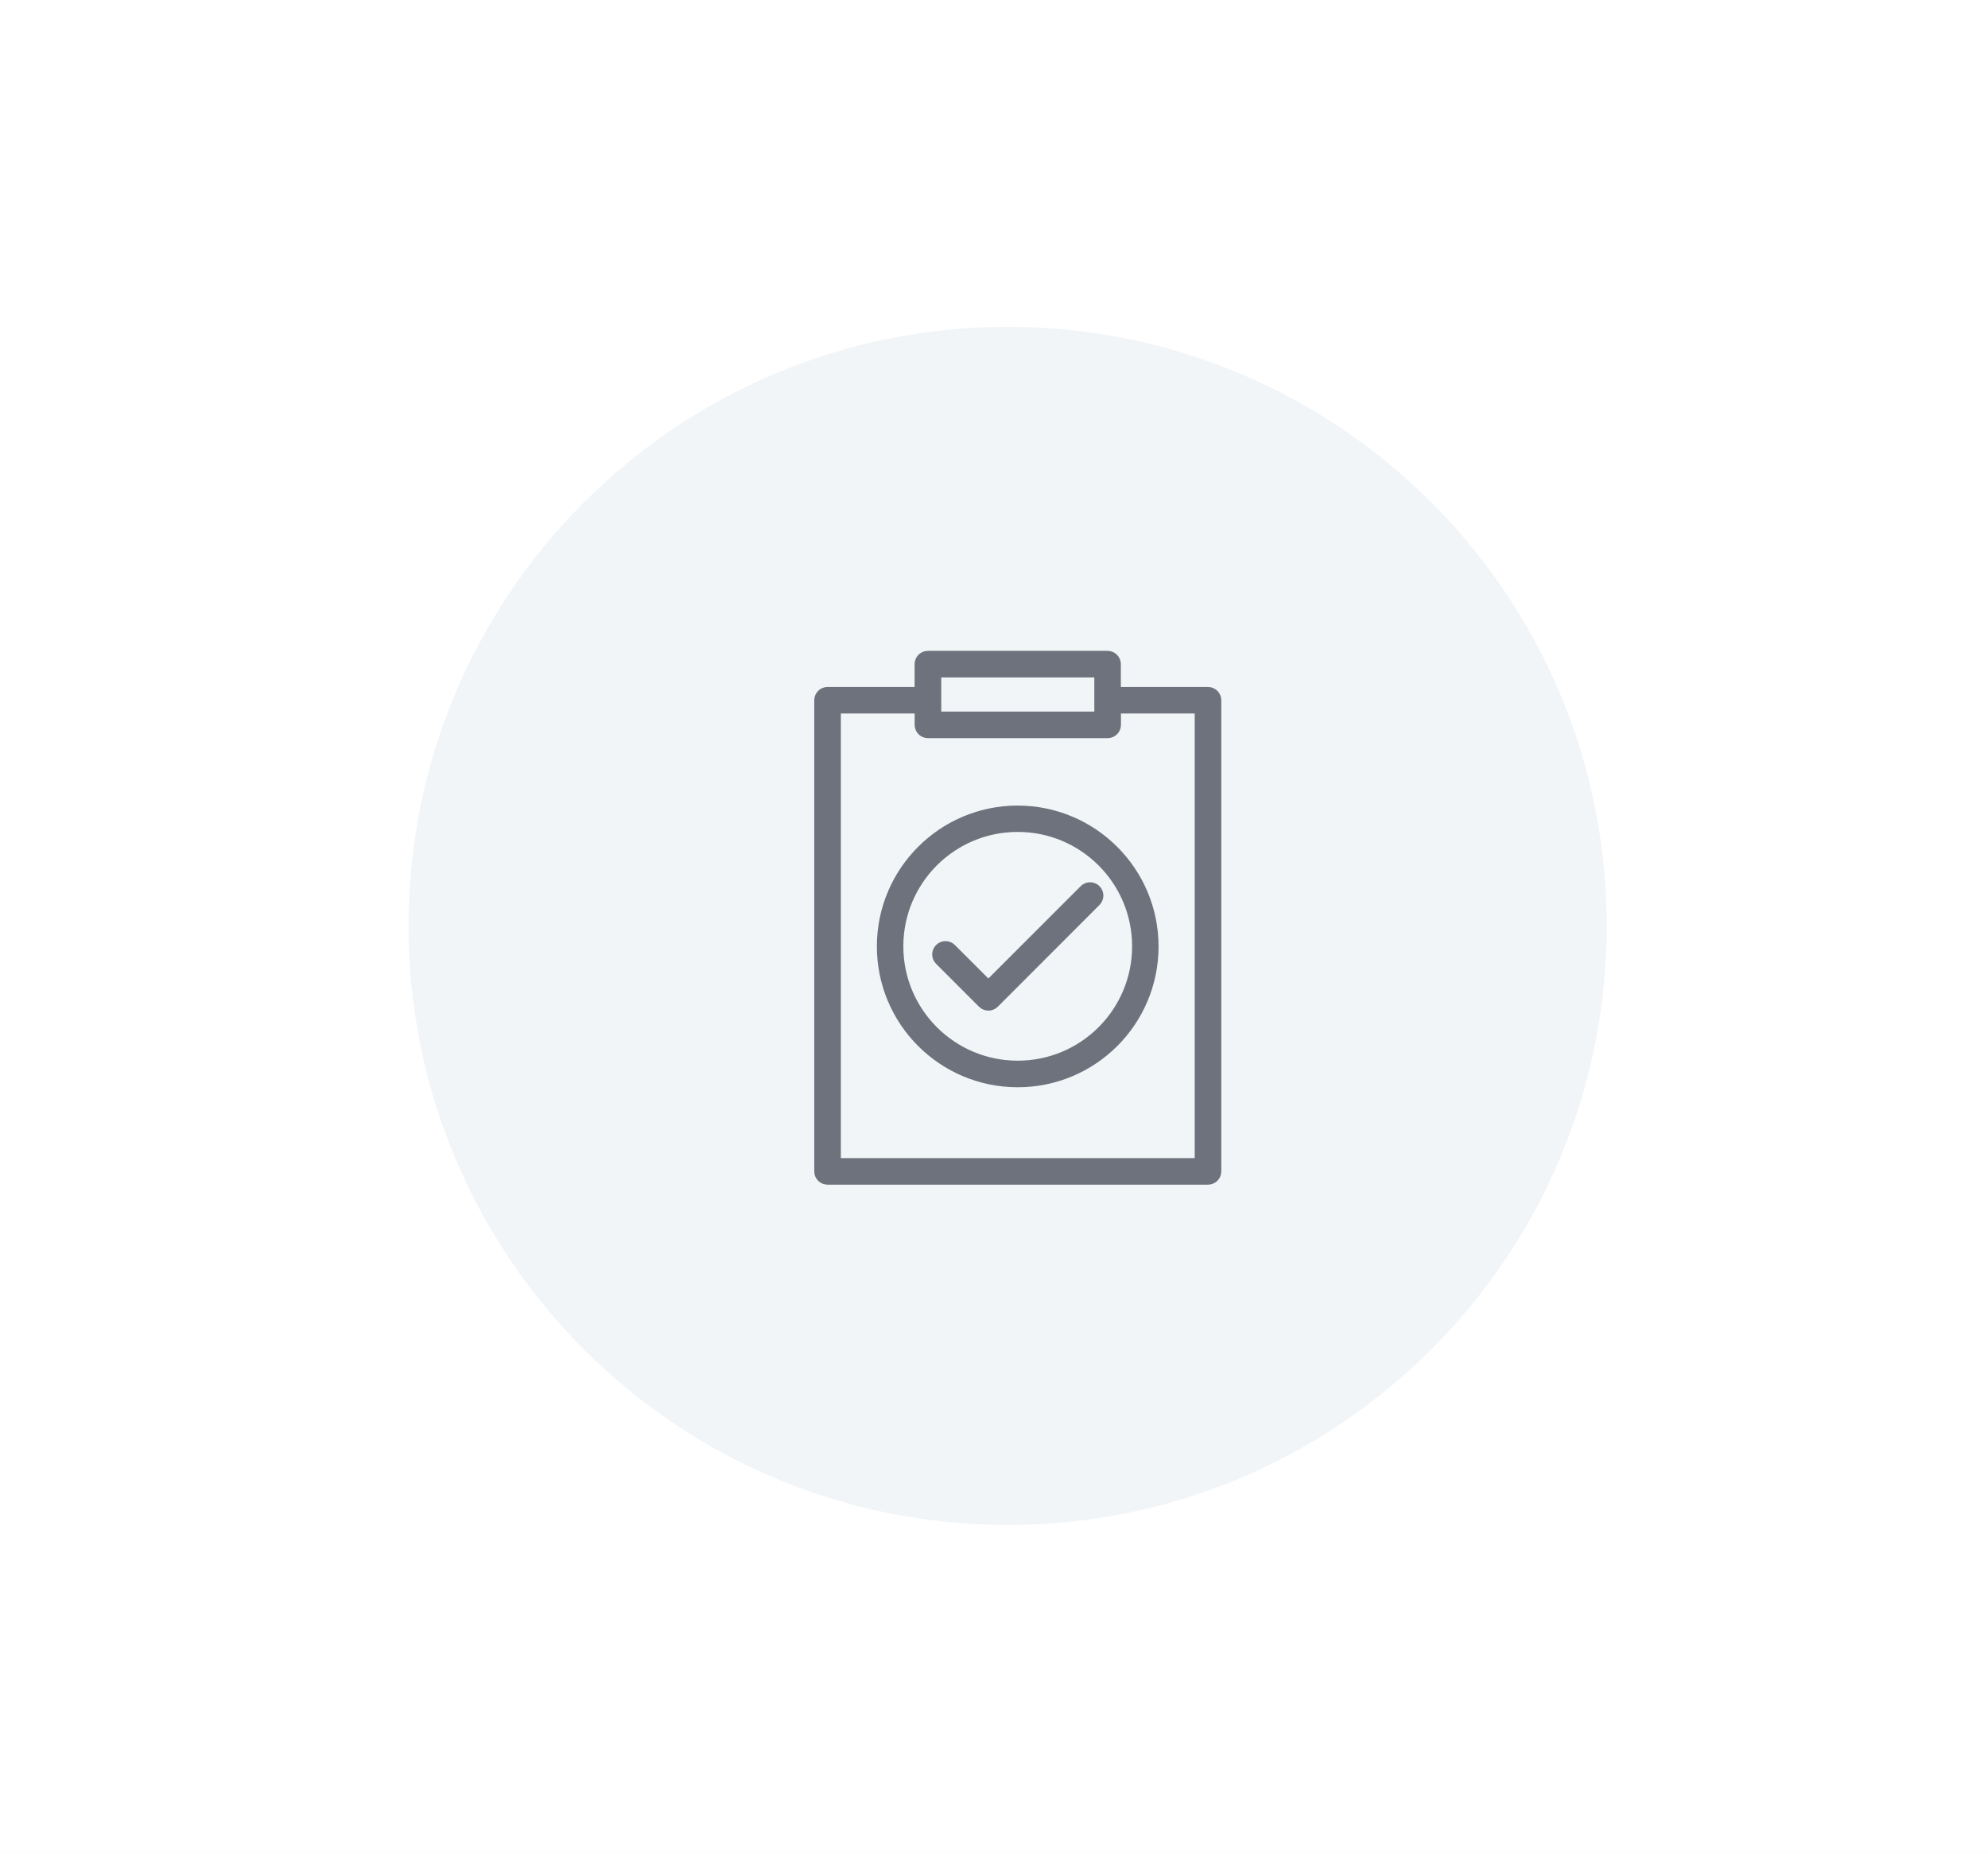
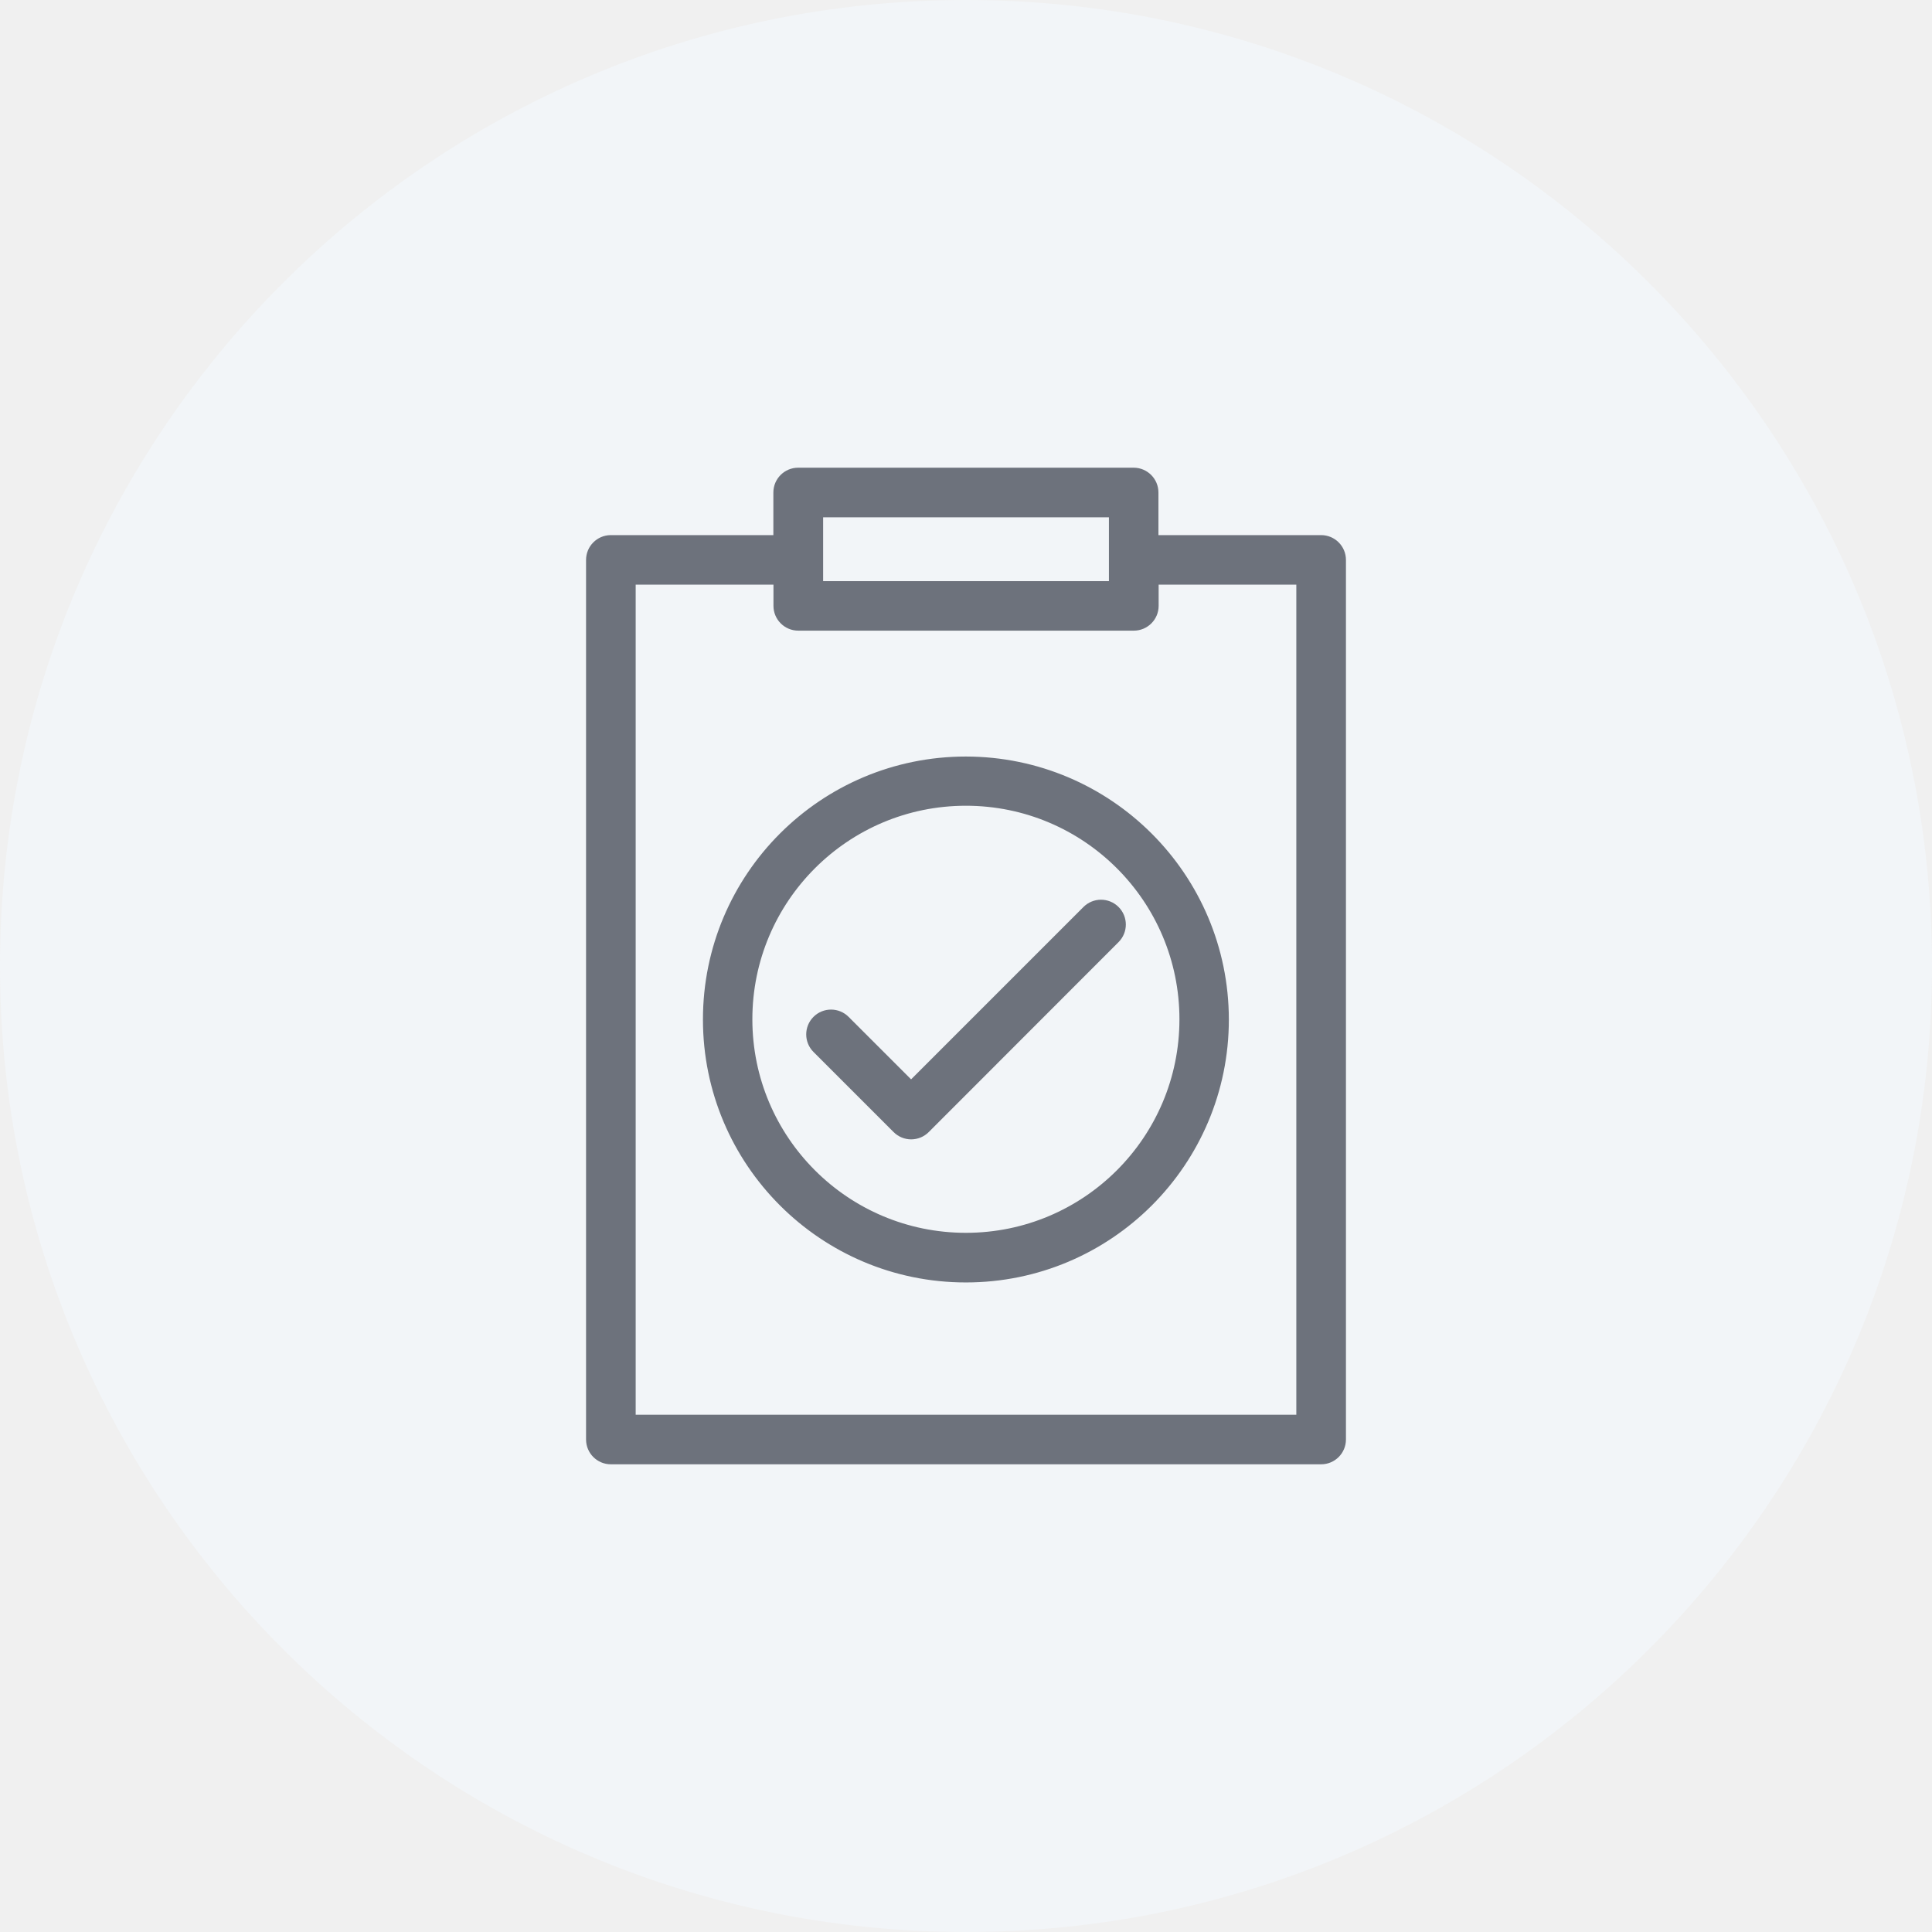
- <svg xmlns="http://www.w3.org/2000/svg" width="73" height="68" viewBox="0 0 73 68">
-   <defs>
-     <clipPath id="clip-Closure-grey">
-       <rect width="73" height="68" />
-     </clipPath>
-   </defs>
-   <g id="Closure-grey" clip-path="url(#clip-Closure-grey)">
-     <rect width="73" height="68" fill="#fff" />
-     <g id="Group_61475" data-name="Group 61475" transform="translate(-456 -684)">
-       <g id="Group_47754" data-name="Group 47754" transform="translate(12 109)">
-         <circle id="Ellipse_1768" data-name="Ellipse 1768" cx="22" cy="22" r="22" transform="translate(459 587)" fill="#f2f5f8" />
-       </g>
-       <g id="Group_61355" data-name="Group 61355" transform="translate(148 56)">
-         <path id="Path_51362" data-name="Path 51362" d="M21.672,5h-6.6a.388.388,0,0,0-.388.388v.938h-3.3A.388.388,0,0,0,11,6.714v17.3a.388.388,0,0,0,.388.388h13.97a.388.388,0,0,0,.388-.388V6.714a.388.388,0,0,0-.388-.388h-3.3V5.388A.388.388,0,0,0,21.672,5Zm-.388.776V7.231H15.463V6.722s0-.005,0-.008,0-.005,0-.008V5.776ZM24.97,7.1V23.627H11.776V7.1h2.91v.517a.388.388,0,0,0,.388.388h6.6a.388.388,0,0,0,.388-.388V7.1Z" transform="translate(327 647)" fill="#6d727c" stroke="#6d727c" stroke-width="0.2" />
-         <g id="Group_61354" data-name="Group 61354" transform="translate(340.301 657.681)">
-           <path id="Path_51363" data-name="Path 51363" d="M22,19.64a5.072,5.072,0,1,0,5.072,5.072A5.078,5.078,0,0,0,22,19.64Zm0,9.368a4.3,4.3,0,1,1,4.3-4.3A4.3,4.3,0,0,1,22,29.008Z" transform="translate(-16.93 -19.64)" fill="#6d727c" stroke="#6d727c" stroke-width="0.2" />
-           <path id="Path_51364" data-name="Path 51364" d="M27.581,27.011l-3.461,3.461-1.3-1.3a.388.388,0,0,0-.549.549l1.576,1.576a.388.388,0,0,0,.549,0L28.13,27.56a.388.388,0,0,0-.549-.549Z" transform="translate(-20.128 -24.081)" fill="#6d727c" stroke="#6d727c" stroke-width="0.2" />
-         </g>
+ <svg xmlns="http://www.w3.org/2000/svg" width="38" height="38" viewBox="0 0 38 38">
+   <g id="Group_61628" data-name="Group 61628" transform="translate(-44 -652)">
+     <circle id="Ellipse_1768" data-name="Ellipse 1768" cx="19" cy="19" r="19" transform="translate(44 652)" fill="#f2f5f8" />
+     <g id="Group_61355" data-name="Group 61355" transform="translate(-282.373 9.299)">
+       <path id="Path_51362" data-name="Path 51362" d="M21.672,5h-6.6a.388.388,0,0,0-.388.388v.938h-3.3A.388.388,0,0,0,11,6.714v17.3a.388.388,0,0,0,.388.388h13.97a.388.388,0,0,0,.388-.388V6.714a.388.388,0,0,0-.388-.388h-3.3V5.388A.388.388,0,0,0,21.672,5Zm-.388.776V7.231H15.463V6.722s0-.005,0-.008,0-.005,0-.008V5.776ZM24.97,7.1V23.627H11.776V7.1h2.91v.517a.388.388,0,0,0,.388.388h6.6a.388.388,0,0,0,.388-.388V7.1Z" transform="translate(327 647)" fill="#6d727c" stroke="#6d727c" stroke-width="0.2" />
+       <g id="Group_61354" data-name="Group 61354" transform="translate(340.301 657.681)">
+         <path id="Path_51363" data-name="Path 51363" d="M22,19.64a5.072,5.072,0,1,0,5.072,5.072A5.078,5.078,0,0,0,22,19.64Zm0,9.368a4.3,4.3,0,1,1,4.3-4.3A4.3,4.3,0,0,1,22,29.008Z" transform="translate(-16.93 -19.64)" fill="#6d727c" stroke="#6d727c" stroke-width="0.2" />
+         <path id="Path_51364" data-name="Path 51364" d="M27.581,27.011l-3.461,3.461-1.3-1.3a.388.388,0,0,0-.549.549l1.576,1.576a.388.388,0,0,0,.549,0L28.13,27.56a.388.388,0,0,0-.549-.549Z" transform="translate(-20.128 -24.081)" fill="#6d727c" stroke="#6d727c" stroke-width="0.2" />
      </g>
    </g>
  </g>
</svg>
